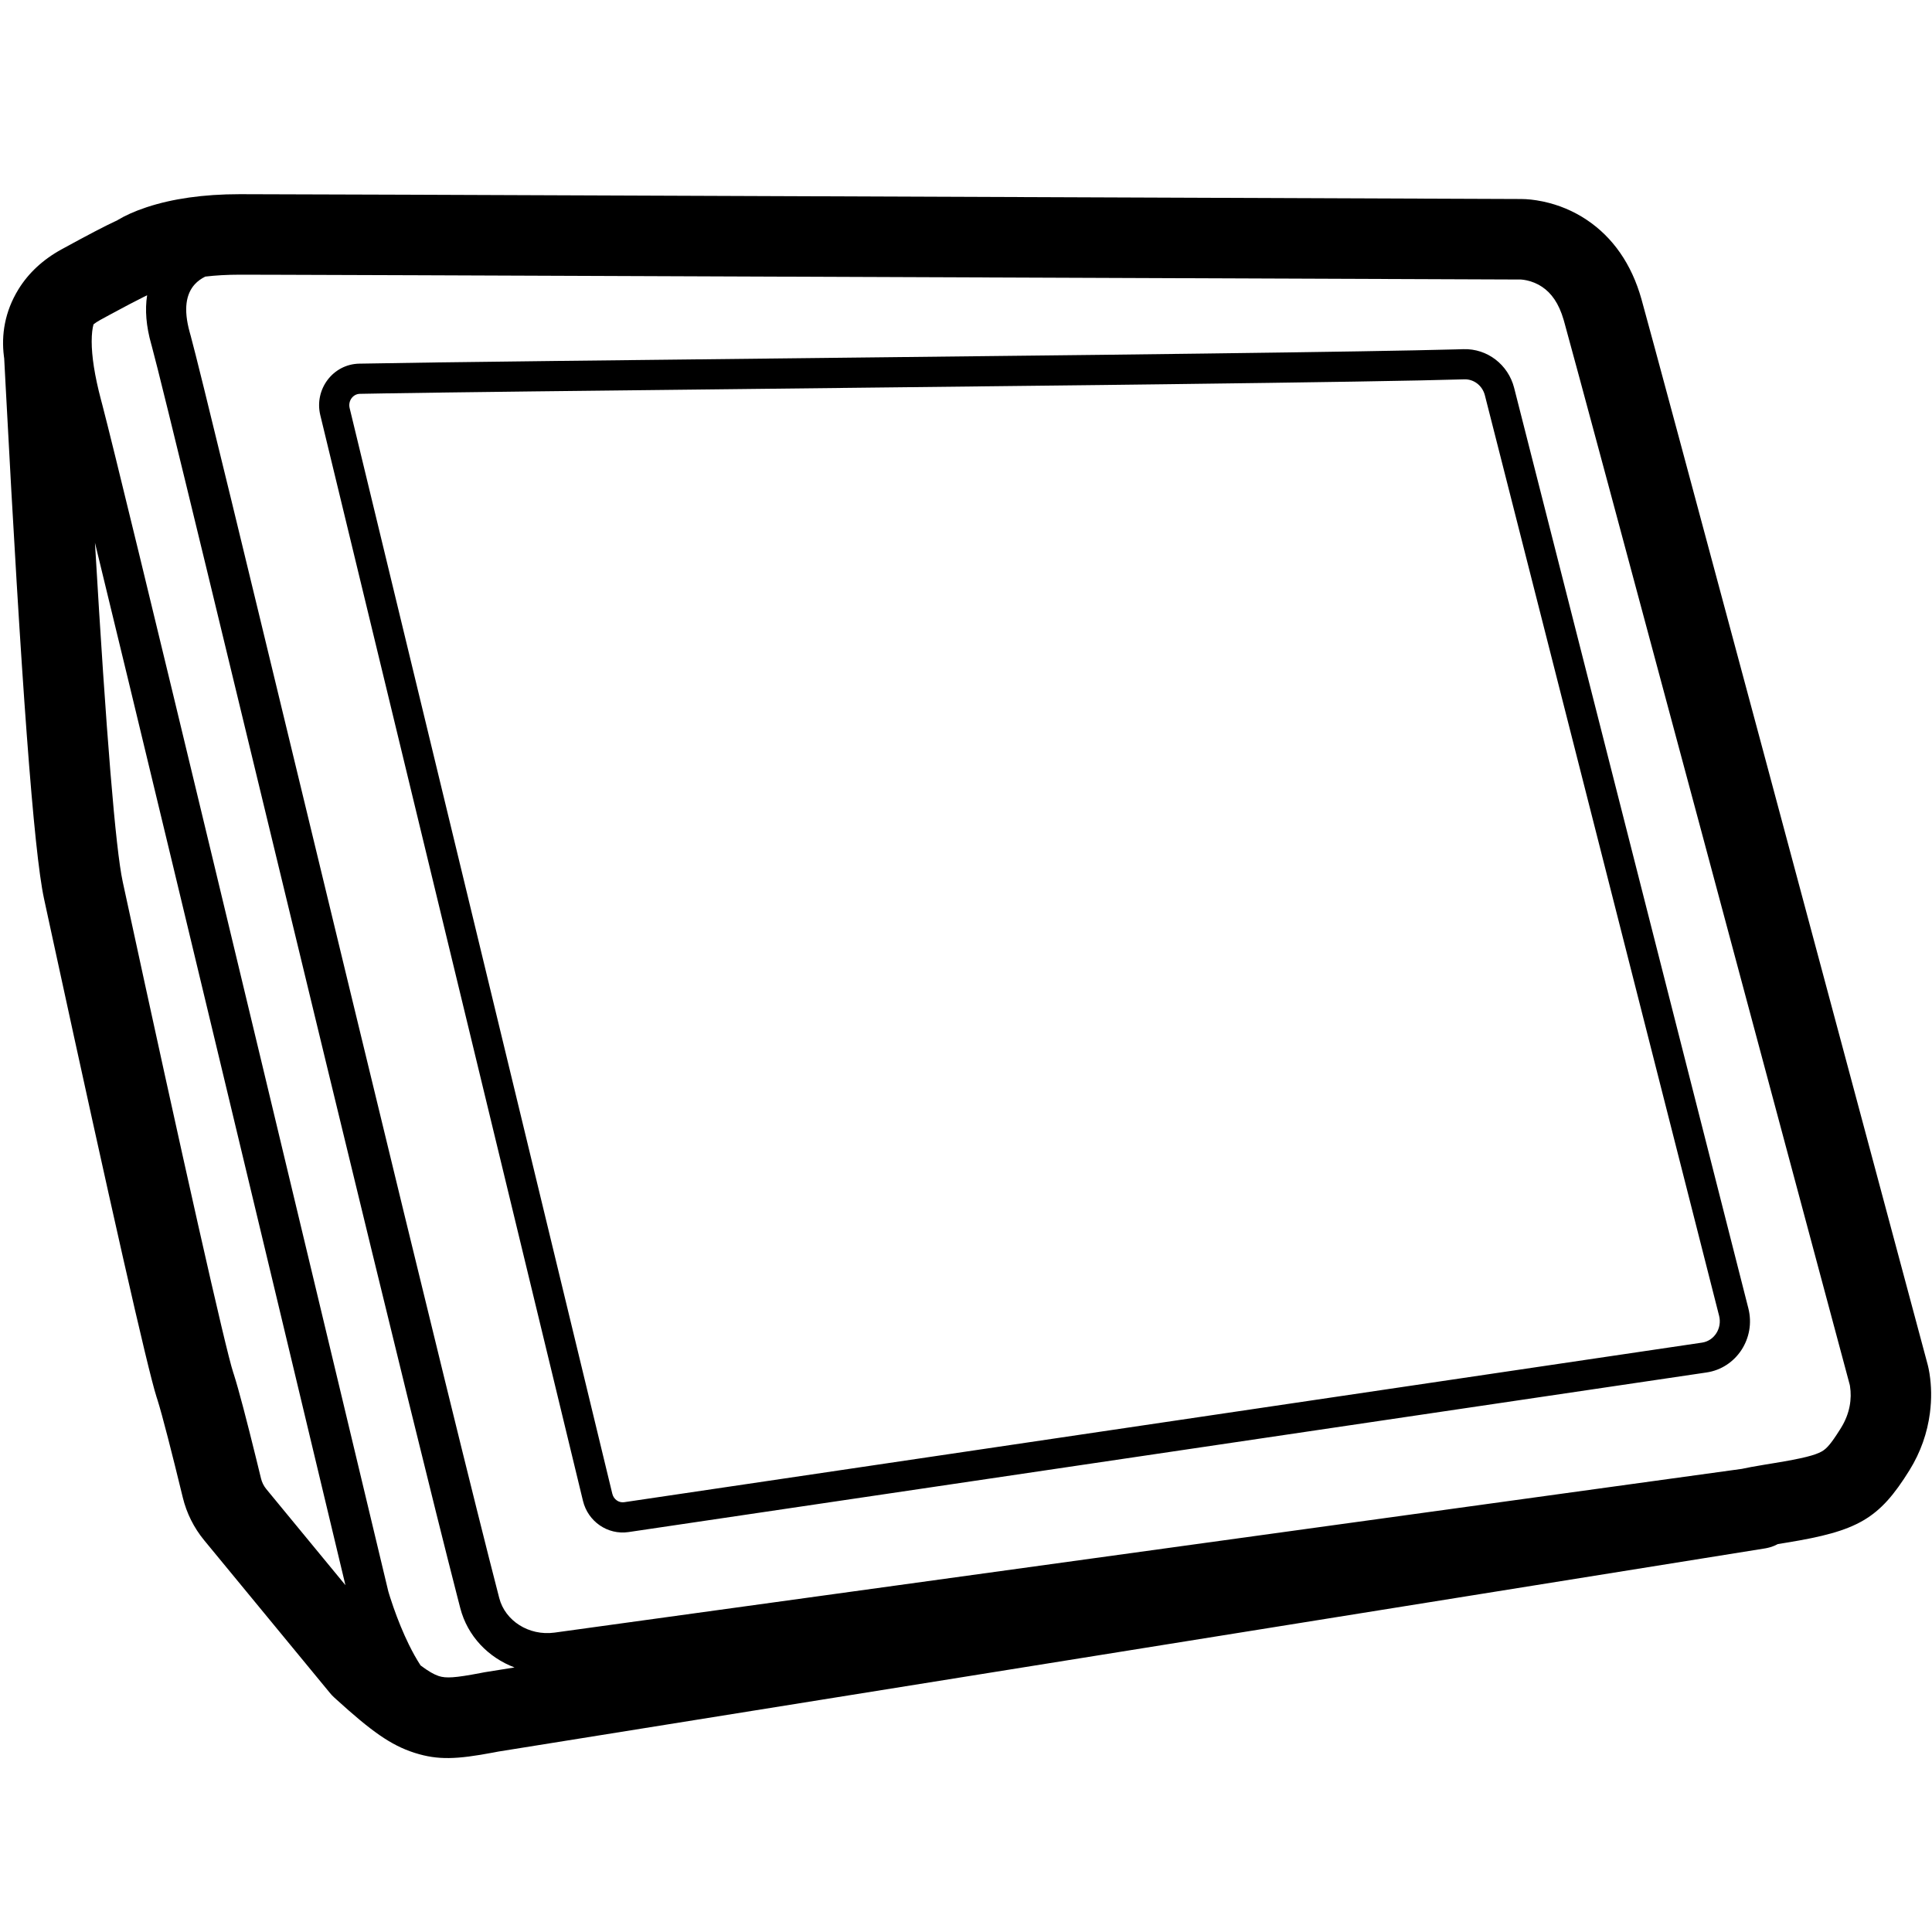
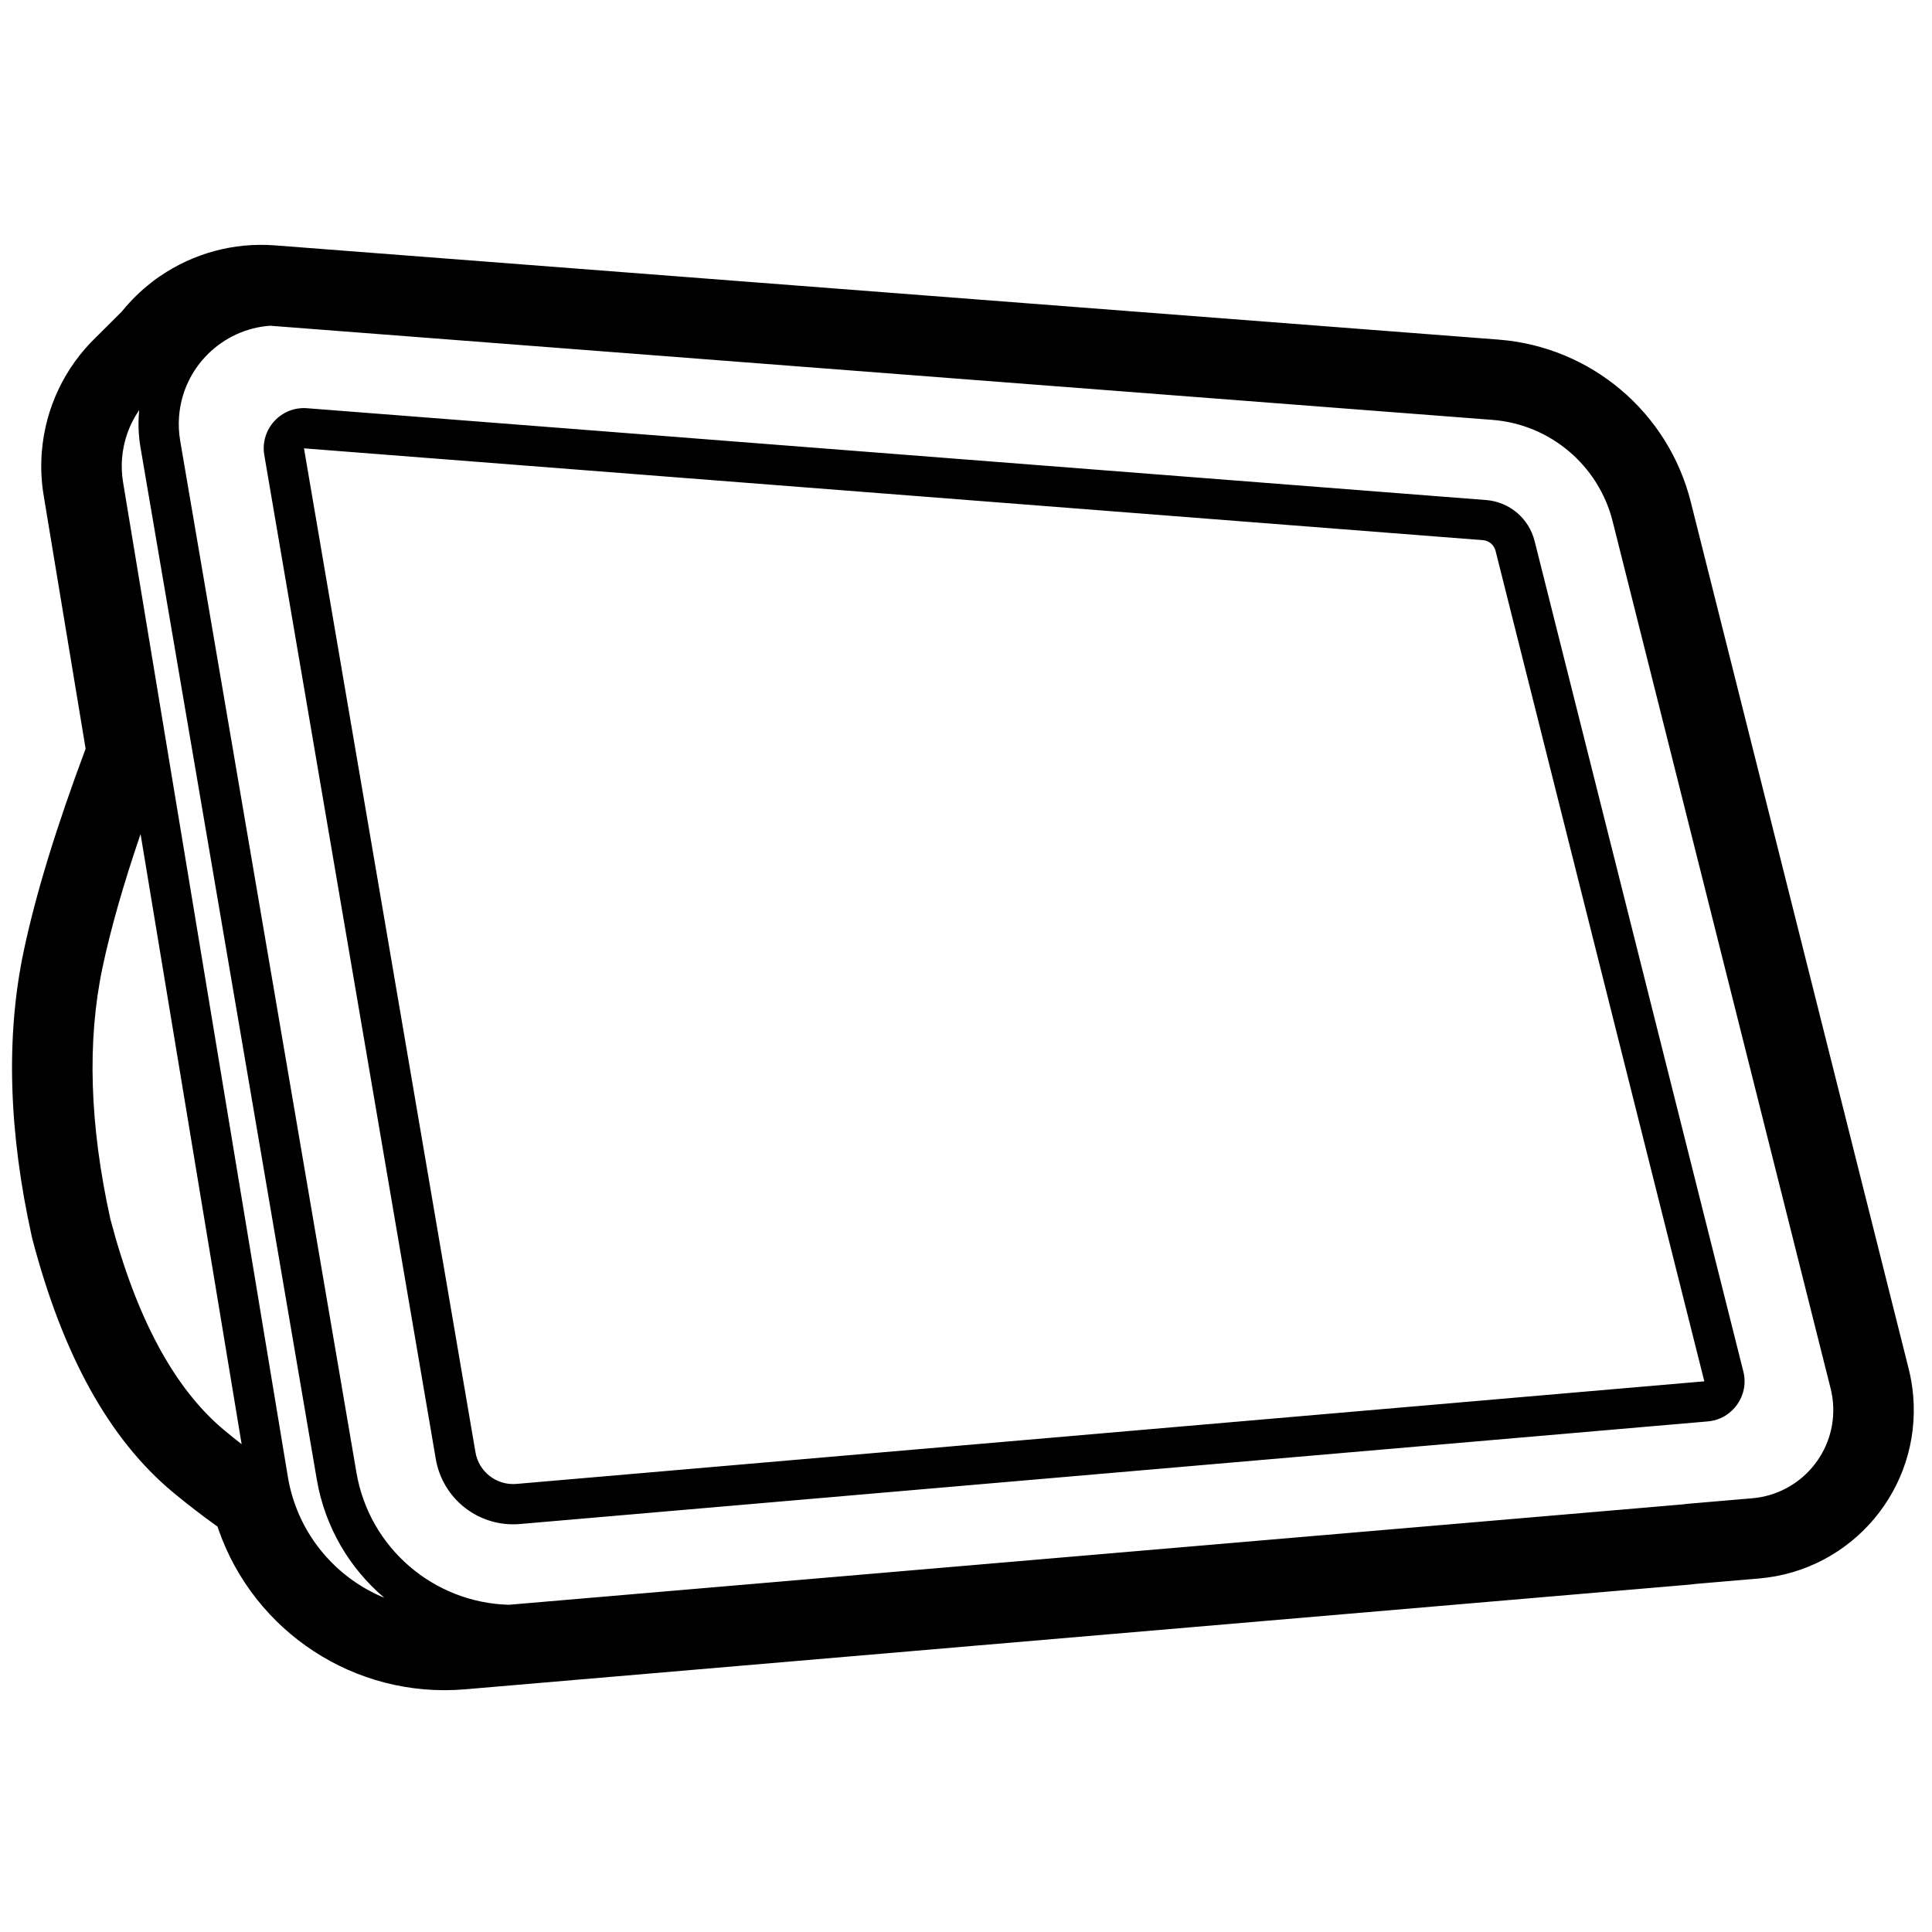
- <svg xmlns="http://www.w3.org/2000/svg" width="960px" height="960px" viewBox="0 0 960 960" version="1.1">
-   <g id="echo-show-8" stroke="none" stroke-width="1" fill="none" fill-rule="evenodd">
-     <path d="M119.191,96.489 C126.508,96.489 155.135,96.58 201.898,96.747 L201.898,96.747 L755.915,98.888 C758.797,98.902 762.361,99.234 766.436,100.075 L766.436,100.075 L767.053,100.206 C774.409,101.796 781.727,104.729 788.608,109.362 C801.247,117.871 810.702,131.015 815.641,148.691 C819.563,162.725 841.354,243.669 875.843,372.18 L875.843,372.18 L957.904,678.278 C958.173,679.326 958.455,680.654 958.715,682.241 L958.715,682.241 L958.785,682.68 C959.696,688.513 959.887,695.096 958.954,702.207 C957.68,711.917 954.417,721.524 948.775,730.598 C933.713,754.827 923.169,760.765 887.641,766.546 L887.641,766.546 L883.361,767.25 L883.149,767.364 C882.334,767.761 882.046,767.901 881.724,768.037 L881.724,768.037 L881.076,768.298 C880.135,768.632 879.913,768.711 879.564,768.812 L879.564,768.812 L879.18,768.921 C878.611,769.065 878.384,769.123 878.192,769.166 L878.192,769.166 L877.39,769.329 C877.148,769.374 876.913,769.414 876.661,769.454 L876.661,769.454 L247.636,870.342 L245.091,870.83 C226.876,874.256 217.602,874.63 206.222,871.042 L206.222,871.042 L205.789,870.904 C194.14,867.146 184.476,860.196 167.169,844.471 L167.169,844.471 L165.99,843.398 C165.292,842.76 164.639,842.073 164.038,841.343 L164.038,841.343 L101.454,765.356 C96.353,759.162 92.721,751.895 90.827,744.096 C85.499,722.158 80.592,702.952 78.213,695.468 L78.213,695.468 L77.79,694.168 C73.288,680.113 54.844,598.578 26.487,467.848 L26.487,467.848 L21.878,446.572 C16.776,422.984 10.543,338.89 2.749,190.774 L2.749,190.774 L2.083,178.043 L2.048,177.807 L1.935,176.969 C0.627,166.598 2.26,154.958 9.197,143.709 C14.105,135.751 21.249,129.02 30.562,123.917 C44.141,116.477 52.407,112.203 57.192,109.989 L57.192,109.989 L58.124,109.563 L58.794,109.155 C62.173,107.136 66.749,105.015 72.597,103.061 L72.597,103.061 L73.229,102.852 C85.548,98.825 100.801,96.489 119.191,96.489 Z M73.106,146.719 L72.912,146.813 L71.446,147.53 C67.451,149.507 61.752,152.488 54.095,156.644 L54.095,156.644 L49.782,158.997 C48.492,159.704 47.397,160.426 46.469,161.165 C45.919,163.136 45.56,165.925 45.56,169.668 C45.56,176.976 46.981,186.546 50.165,198.591 L50.879,201.284 C56.057,221.097 75.863,302.688 106.38,429.556 L129.903,527.478 C142.449,579.758 155.547,634.425 168.661,689.214 L192.937,790.71 L193.315,791.976 C193.384,792.204 193.457,792.443 193.536,792.695 L193.928,793.941 C194.404,795.431 194.944,797.046 195.543,798.758 C197.743,805.036 200.29,811.307 203.127,817.099 C205.046,821.016 207.012,824.521 208.977,827.54 C212.848,830.445 215.614,832.013 217.911,832.783 L217.911,832.783 L218.068,832.835 C221.59,833.971 225.991,833.761 238.737,831.322 L238.737,831.322 L240.329,831.015 C240.548,830.972 240.769,830.933 240.99,830.897 L240.99,830.897 L255.666,828.544 C242.672,823.652 232.316,812.998 228.713,799.084 L227.209,793.252 C215.523,747.753 194.615,662.506 162.326,529.282 L102.52,282.112 C86.531,216.173 77.74,180.394 75.375,171.814 L75.174,171.096 C72.613,162.116 71.969,153.936 73.106,146.719 Z M119.191,136.489 C112.838,136.489 107.119,136.826 102.002,137.438 C100.039,138.396 98.221,139.687 96.792,141.261 C92.469,146.021 91.077,153.546 94.255,165.068 L94.779,166.951 C97.027,175.226 103.541,201.611 114.991,248.706 L128.564,304.681 L175.154,497.288 C212.695,652.332 236.035,747.572 248.074,794.071 C251.007,805.396 262.787,812.929 275.47,811.244 L275.859,811.19 L865.493,729.878 C867.918,729.326 871.556,728.664 877.164,727.731 L877.164,727.731 L881.814,726.967 C895.817,724.673 901.868,723.108 905.202,721.23 L905.202,721.23 L905.338,721.152 C907.687,719.785 909.818,717.387 914.051,710.683 L914.051,710.683 L914.805,709.479 C919.255,702.321 920.22,694.969 919.264,688.853 C919.233,688.653 919.203,688.481 919.176,688.339 L919.176,688.339 L919.134,688.13 L845.398,413.062 C807.091,270.285 782.308,178.172 777.398,160.466 L777.398,160.466 L776.963,158.915 C774.571,150.694 770.898,145.659 766.27,142.543 C763.867,140.925 761.243,139.874 758.598,139.302 C757.671,139.101 756.828,138.979 756.109,138.92 C756.002,138.911 755.905,138.904 755.82,138.899 L755.82,138.899 L755.601,138.889 L755.25,138.891 L208.256,136.77 C176.304,136.655 152.197,136.573 136.864,136.529 L136.864,136.529 Z M47.181,269.672 L47.215,270.243 C52.801,365.321 57.459,421.865 60.974,438.114 C91.406,578.796 112.141,670.738 115.877,681.944 L115.877,681.944 L116.236,683.047 C118.682,690.696 122.659,705.993 127.335,724.993 L127.335,724.993 L129.697,734.656 C130.167,736.591 131.068,738.394 132.331,739.928 L132.331,739.928 L171.644,787.66 L136.475,640.681 C127.307,602.406 118.233,564.555 109.439,527.912 L85.889,429.89 C69.722,362.687 56.609,308.395 47.181,269.672 Z M727.197,173.501 C739.002,173.146 749.425,181.161 752.371,192.743 L752.371,192.743 L868.747,650.097 C872.511,664.888 862.835,679.804 847.908,681.981 L847.908,681.981 L312.314,761.278 C301.921,762.796 292.151,756.034 289.67,745.745 L289.67,745.745 L159.151,206.28 C156.063,193.47 165.422,180.953 178.506,180.697 C196.633,180.343 228.293,179.912 276.587,179.347 L276.587,179.347 L547.183,176.312 L597.397,175.692 C659.05,174.899 700.983,174.219 723.29,173.612 L723.29,173.612 Z M727.924,188.485 L727.647,188.489 C704.452,189.191 654.915,189.981 578.754,190.929 L578.754,190.929 L546.159,191.325 L264.682,194.489 C232.449,194.874 208.453,195.193 191.602,195.468 L191.602,195.468 L178.799,195.694 C175.413,195.76 172.866,199.167 173.732,202.759 L173.732,202.759 L304.251,742.224 C304.932,745.049 307.495,746.823 310.132,746.438 L310.132,746.438 L845.727,667.14 C851.771,666.259 855.801,660.046 854.21,653.797 L854.21,653.797 L737.834,196.442 C736.606,191.613 732.366,188.352 727.647,188.489 Z" id="Combined-Shape" fill="#000000" fill-rule="nonzero" />
-   </g>
+ <svg xmlns="http://www.w3.org/2000/svg" height="960" viewBox="0 0 960 960" width="960">
+   <path d="m136.653 121.927 607.913 46.817c45.866 3.532 84.341 35.985 95.556 80.599l108.295 430.821c1.1 4.375 1.845 8.832 2.229 13.326 3.95 46.223-30.32 86.897-76.543 90.847l-31.396 2.683-.644.086c-.734.092-1.47.174-2.207.247l-1.107.102-607.649 51.954c-54.928 4.696-104.883-28.808-122.483-79.284l-.54-1.584-1.299-.929c-6.489-4.669-12.814-9.528-18.976-14.576l-1.676-1.381c-32.236-26.72-55.037-68.913-69.984-125.78-.135-.513-.26-1.029-.374-1.547-11.475-51.994-12.948-99.313-3.966-141.839 5.953-28.187 16.198-61.568 30.72-100.372l.026-.068-20.856-125.877c-1.111-6.703-1.45-13.51-1.012-20.287l.076-1.07c1.691-22.032 11.403-42.279 26.997-57.293l.091-.088 12.688-12.633.309-.383c4.285-5.249 9.156-9.995 14.513-14.142l.184-.141.69-.554c.954-.748 1.928-1.444 2.921-2.089l.069-.044.231-.16c16.598-11.403 36.675-16.941 57.203-15.36zm-47.677 84.988c-.314 4.026-.128 8.075.552 12.055l87.588 512.755c6.414 37.548 38.518 64.726 75.782 65.676l565.474-48.35 18.11-1.563c.593-.066 1.182-.144 1.767-.233l32.448-2.773c24.212-2.069 42.163-23.374 40.094-47.586-.201-2.354-.592-4.689-1.168-6.98l-105.229-418.618-3.077-12.245.011.042c-7.022-27.936-31.114-48.257-59.834-50.469l-607.347-46.775c-23.728 1.758-43.267 20.614-45.171 45.064zm-19.796-3.162-.238.35c-4.648 6.835-7.627 14.939-8.304 23.771-.301 3.926-.128 7.874.515 11.759l81.872 494.123.075.439.162.918c.026.14.052.279.078.418.05.262.101.525.153.787l-.153-.787c.072.384.148.766.225 1.148l-.073-.361c.078.391.159.781.242 1.17l-.17-.81c.09.443.185.885.282 1.326l-.113-.516c.083.388.169.775.258 1.16l-.146-.644c.093.418.189.835.288 1.25l-.142-.606c.092.401.188.8.286 1.198l-.144-.592c.106.445.216.888.33 1.329l-.186-.737c.098.395.198.79.302 1.182l-.116-.445c.087.337.175.672.266 1.007l-.15-.562c.107.406.217.811.33 1.214l-.18-.653c.1.369.203.737.308 1.103l-.128-.45c.109.39.221.778.336 1.164l-.208-.714c.116.406.236.81.358 1.212l-.15-.498c.106.356.214.71.324 1.063l-.174-.565c.126.414.255.826.387 1.237l-.213-.672c.13.417.264.833.401 1.247l-.188-.575c.097.301.196.601.296.9l-.108-.325c.118.356.238.711.361 1.065l-.252-.74c.148.441.3.88.455 1.317l-.203-.578c.133.382.268.764.406 1.143l-.203-.565c.109.306.219.61.331.914l-.128-.348c.139.383.282.764.427 1.144l-.299-.796c.154.418.312.834.473 1.248l-.174-.452c.139.365.281.728.425 1.09l-.251-.638c.123.316.248.631.374.945l-.123-.307c.153.384.309.765.467 1.146l-.344-.838c.137.339.276.676.417 1.013l-.073-.175c.14.336.282.67.427 1.003l-.354-.829c.192.458.389.913.589 1.366l-.236-.538c.163.376.329.751.498 1.123l-.262-.586c.181.409.365.816.553 1.222l-.291-.636c.157.347.317.693.478 1.037l-.187-.401c.148.319.297.637.449.953l-.262-.552c.184.391.371.781.561 1.169l-.299-.617c.132.276.266.551.401.825l-.102-.208c.17.348.343.694.519 1.039l-.416-.831c.185.374.372.746.562 1.116l-.146-.286c.175.345.353.688.534 1.03l-.388-.744c.206.4.415.799.627 1.195l-.239-.45c.176.333.354.665.534.995l-.295-.545c.212.395.427.789.645 1.18l-.35-.635c.187.342.376.682.568 1.021l-.217-.386c.166.297.333.593.503.887l-.286-.501c.194.344.391.686.591 1.026l-.305-.525c.197.343.397.684.599 1.024l-.294-.499c.194.331.39.661.589.988l-.294-.49c.196.33.395.658.596.985l-.302-.495c.215.355.432.707.652 1.058l-.35-.563c.176.286.354.571.534.855l-.184-.292c.201.32.404.639.609.956l-.425-.664c.186.294.374.587.564.878l-.139-.215c.21.325.423.648.638.969l-.498-.755c.252.387.507.771.766 1.152l-.267-.397c.223.333.448.664.675.994l-.408-.596c.208.307.418.612.63.916l-.222-.32c.21.304.422.607.636.907l-.414-.588c.244.35.492.698.741 1.044l-.327-.456c.226.317.453.632.683.945l-.356-.489c.23.318.462.634.696.948l-.34-.459c.226.307.453.613.683.916l-.344-.458c.261.35.525.699.792 1.044l-.448-.587c.237.313.476.624.717.933l-.269-.347c.202.261.405.521.61.78l-.341-.434c.242.31.486.618.733.924l-.392-.49c.243.306.487.611.734.913l-.343-.423c.226.281.455.561.685.839l-.342-.416c.224.274.45.547.677.818l-.335-.402c.261.315.524.628.789.938l-.454-.537c.298.355.599.707.903 1.057l-.448-.52c.246.289.495.575.745.86l-.297-.34c.201.231.403.461.606.689l-.309-.349c.262.298.527.594.793.888l-.484-.539c.275.309.552.616.832.92l-.348-.381c.257.283.515.564.776.844l-.428-.462c.551.6 1.111 1.191 1.68 1.773.115.118.231.236.347.353l-.347-.353c.233.238.467.475.703.711l-.356-.357c.272.275.546.548.822.819l-.466-.461c.317.316.636.629.958.94l-.492-.479c.266.261.534.52.803.777l-.312-.299c.284.274.571.547.859.817l-.548-.518c.282.269.566.536.852.801l-.304-.283c.252.236.505.469.759.702l-.455-.418c.287.266.577.53.868.792l-.413-.374c.286.261.575.52.865.777l-.452-.403c.281.253.564.503.848.752l-.396-.348c.242.214.485.427.73.639l-.334-.29c.296.259.594.515.894.77l-.56-.479c.303.262.608.521.915.779l-.355-.299c.291.247.583.491.878.733l-.523-.434c.28.235.562.468.846.699l-.323-.265c.292.241.586.479.882.716l-.559-.451c.671.547 1.351 1.082 2.039 1.607.113.086.226.172.34.257l-.34-.257c.3.229.602.455.905.679l-.565-.422c.309.233.62.464.933.692l-.368-.27c.253.187.507.372.762.556l-.394-.286c.316.231.634.46.954.686l-.56-.4c.281.203.563.404.847.603l-.287-.203c.318.225.637.447.958.668l-.67-.465c.727.51 1.462 1.007 2.206 1.493.116.076.231.151.347.225l-.347-.225c.606.395 1.217.783 1.834 1.161.161.099.322.197.484.295l-.484-.295c.366.225.735.447 1.105.666l-.62-.371c.324.196.65.39.977.581l-.357-.21c.275.163.551.324.828.483l-.471-.273c.337.197.675.391 1.014.583l-.543-.31c.362.208.725.414 1.091.617l-.548-.307c.333.189.668.375 1.005.558l-.457-.252c.256.142.513.283.77.422l-.313-.17c1.013.554 2.039 1.085 3.078 1.595.223.109.447.218.672.326l-.672-.326c.349.171.699.34 1.051.506l-.379-.18c.643.308 1.291.608 1.944.899.183.082.366.163.55.243l-.55-.243c.285.127.571.253.857.376l-.307-.134c.526.23 1.055.454 1.586.673-17.2-14.58-29.495-35.05-33.559-58.842l-87.588-512.755c-.957-5.605-1.218-11.307-.777-16.976.042-.538.09-1.075.144-1.61zm83.421-.91 585.835 45.624c5.677.442 11.024 2.66 15.321 6.287s7.38 8.527 8.768 14.049l103.737 412.686c3.003 11.946-5.403 23.741-17.675 24.802l-590.242 50.987c-9.849.851-19.513-2.055-27.198-7.991s-12.937-14.552-14.602-24.297l-85.211-498.839c-2.194-12.841 8.279-24.319 21.267-23.307zm-1.553 19.94 85.211 498.839c.832 4.871 3.462 9.016 7.114 11.837 3.652 2.821 8.327 4.318 13.25 3.893l590.242-50.987-103.737-412.686c-.367-1.458-1.178-2.718-2.273-3.642-1.095-.924-2.473-1.513-3.972-1.63zm-100.108 257.971c-7.722 36.562-6.426 78.213 3.89 124.953 13.005 49.481 31.947 84.531 56.824 105.152 2.771 2.297 5.58 4.551 8.426 6.762l-50.237-303.189c-8.563 25.09-14.864 47.197-18.904 66.322z" />
</svg>
